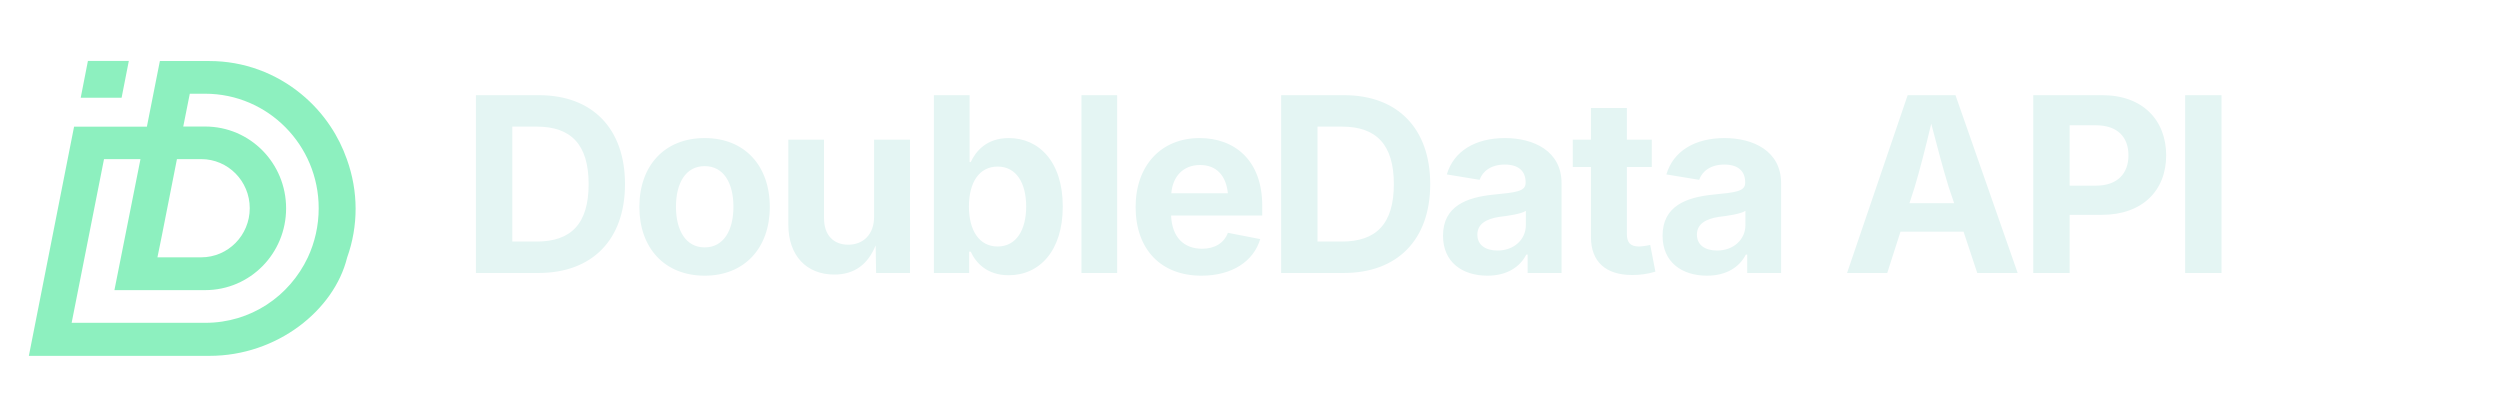
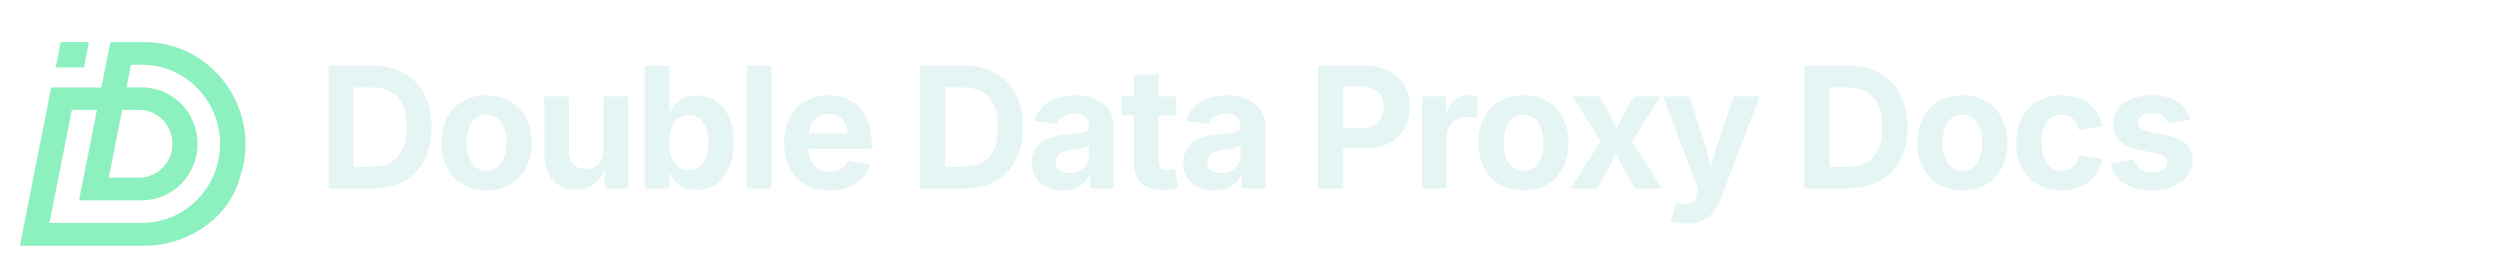
- <svg xmlns="http://www.w3.org/2000/svg" width="174" height="28" viewBox="0 0 174 28" fill="none">
+ <svg xmlns="http://www.w3.org/2000/svg" width="252" height="28" viewBox="0 0 252 28" fill="none">
  <g transform="translate(2 1) scale(1.08)" fill="#8DF0BF">
    <path d="M20.501 9.335C20.236 8.585 19.886 7.878 19.451 7.228C18.922 6.428 18.279 5.721 17.544 5.121C15.929 3.8 13.879 3.007 11.636 3.007H8.451L7.615 7.235H2.922L0.008 22.007H11.651C16.008 22.007 19.679 19.064 20.515 15.685C21.251 13.628 21.251 11.414 20.501 9.335ZM8.565 14.328L9.551 9.328H11.115C12.844 9.328 14.243 10.743 14.243 12.492C14.243 14.242 12.844 15.657 11.115 15.657H8.294L8.565 14.328ZM17.986 15.664C16.801 18.171 14.308 19.878 11.379 19.878H2.765L4.851 9.328H7.201L5.522 17.771H11.365C14.279 17.771 16.586 15.4 16.586 12.5C16.586 9.6 14.279 7.228 11.365 7.228H9.958L10.379 5.114H11.372C15.408 5.114 18.686 8.421 18.686 12.492C18.686 13.621 18.436 14.7 17.986 15.664Z" />
    <path d="M6.45 3L5.985 5.371H3.35L3.814 3H6.45Z" />
  </g>
-   <text x="32" y="19" fill="#E4F5F3" font-family="Inter, ui-sans-serif, system-ui, sans-serif" font-size="17" font-weight="700" letter-spacing="-0.45">DoubleData API</text>
+   <text x="32" y="19" fill="#E4F5F3" font-family="Inter, ui-sans-serif, system-ui, sans-serif" font-size="17" font-weight="700" letter-spacing="-0.45">Double Data Proxy Docs</text>
</svg>
